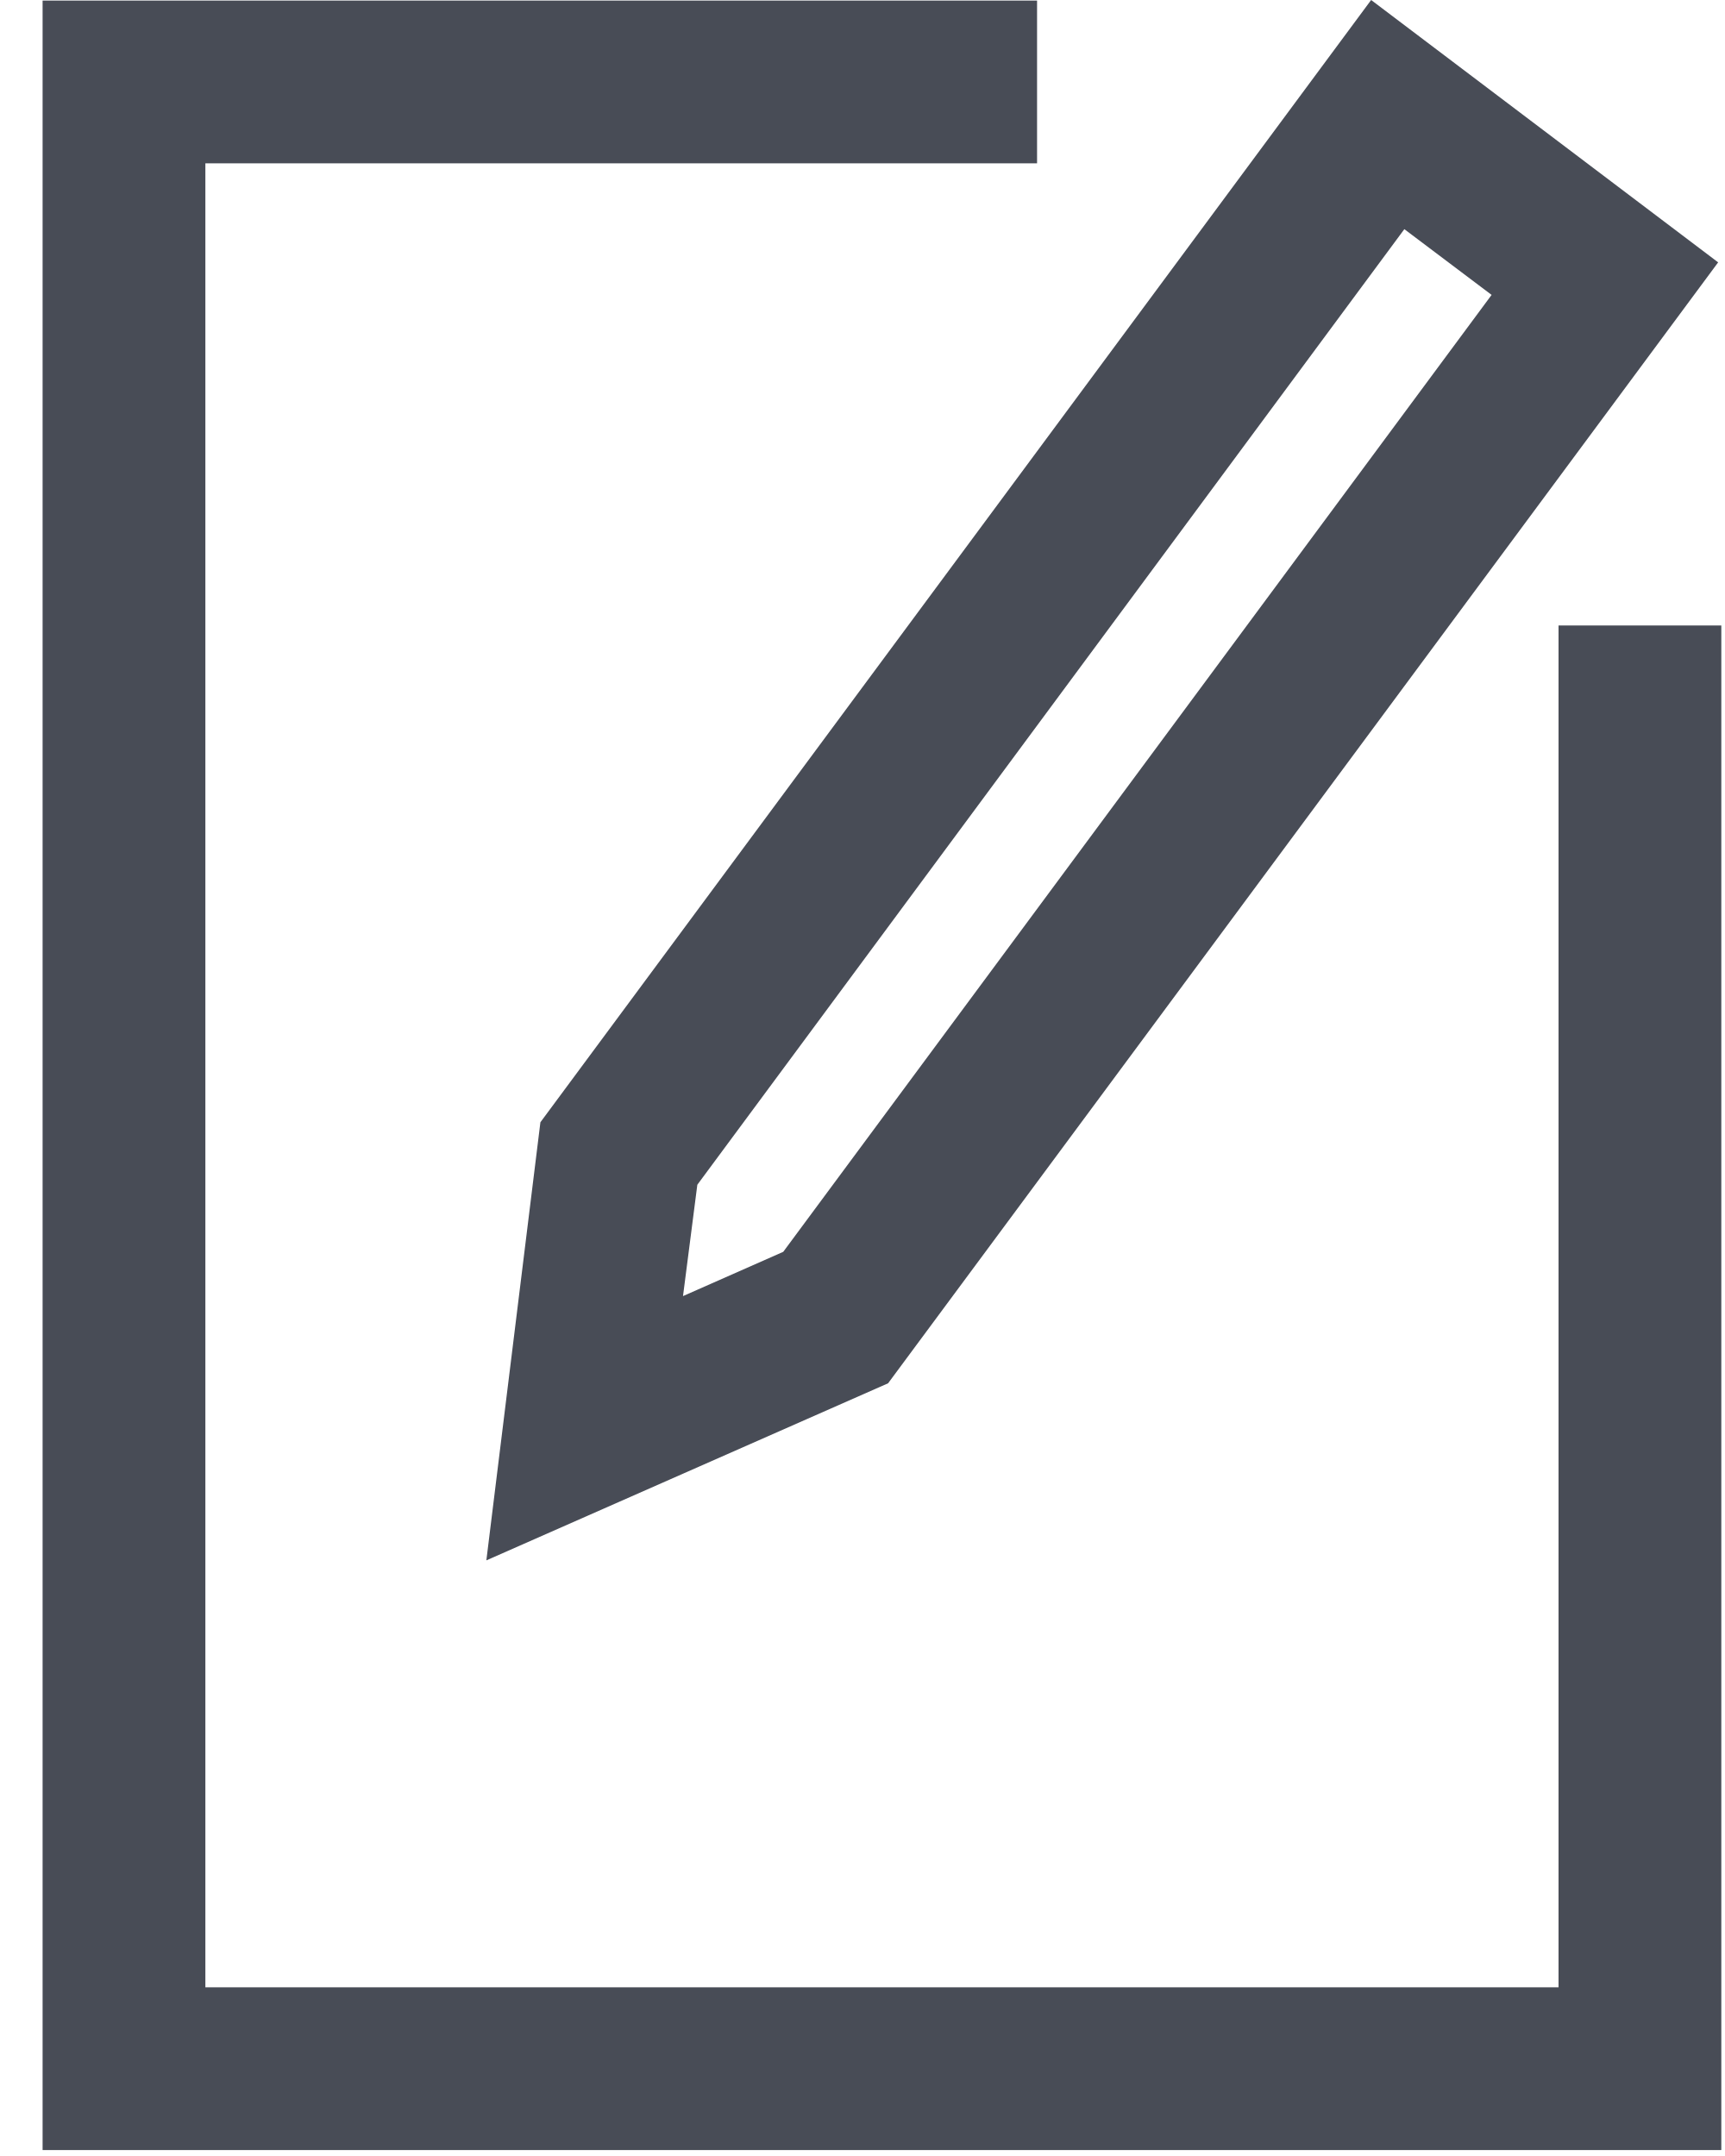
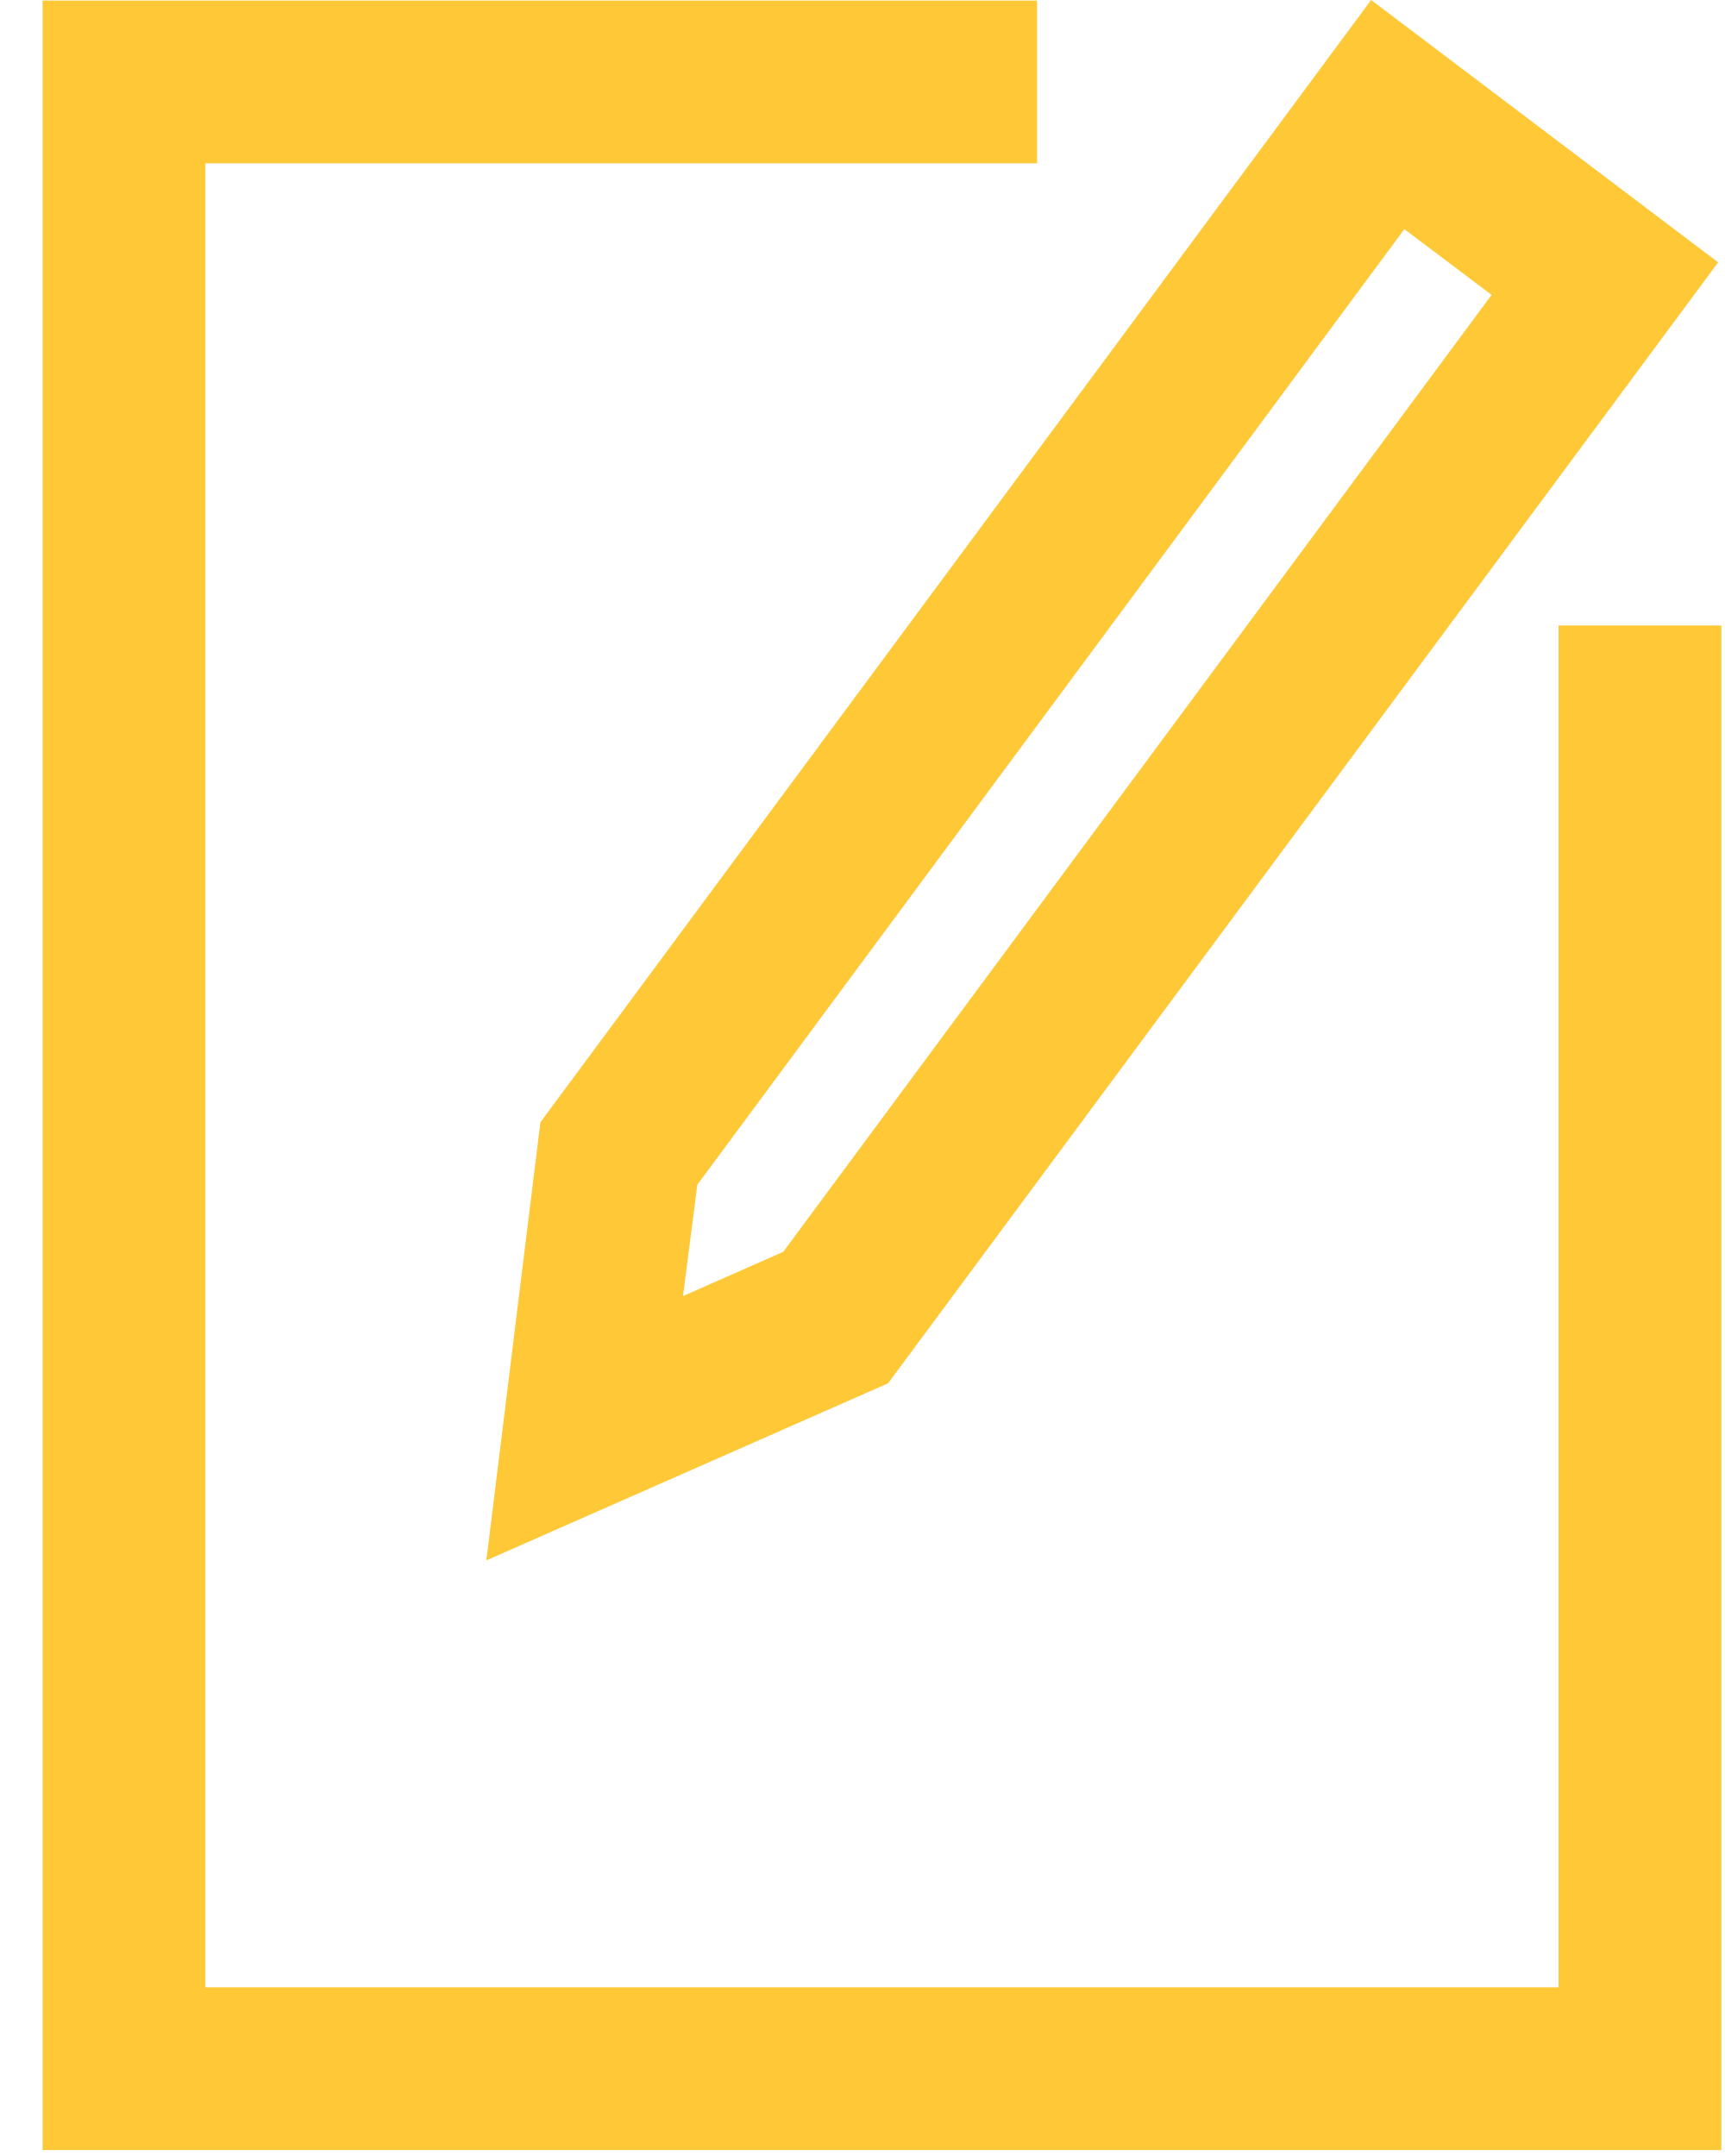
<svg xmlns="http://www.w3.org/2000/svg" width="36" height="45" viewBox="0 0 36 45" fill="none">
-   <path d="M0.889 44.876H35.923V13.055H32.526V41.479H4.286V3.409H21.643V0.012H0.889V44.876Z" fill="#484C56" />
-   <path d="M14.553 24.728L29.308 4.783L31.129 6.155L16.346 26.128L14.254 27.052L14.553 24.728ZM10.15 32.568L18.534 28.872L35.857 5.476L28.615 0L11.278 23.424L10.15 32.568Z" fill="#484C56" />
+   <path d="M0.889 44.876H35.923V13.055H32.526V41.479H4.286V3.409H21.643V0.012H0.889V44.876Z" fill="#FFC837" />
+   <path d="M14.553 24.728L29.308 4.783L31.129 6.155L16.346 26.128L14.254 27.052L14.553 24.728ZM10.15 32.568L18.534 28.872L35.857 5.476L28.615 0L11.278 23.424L10.15 32.568Z" fill="#FFC837" />
</svg>
